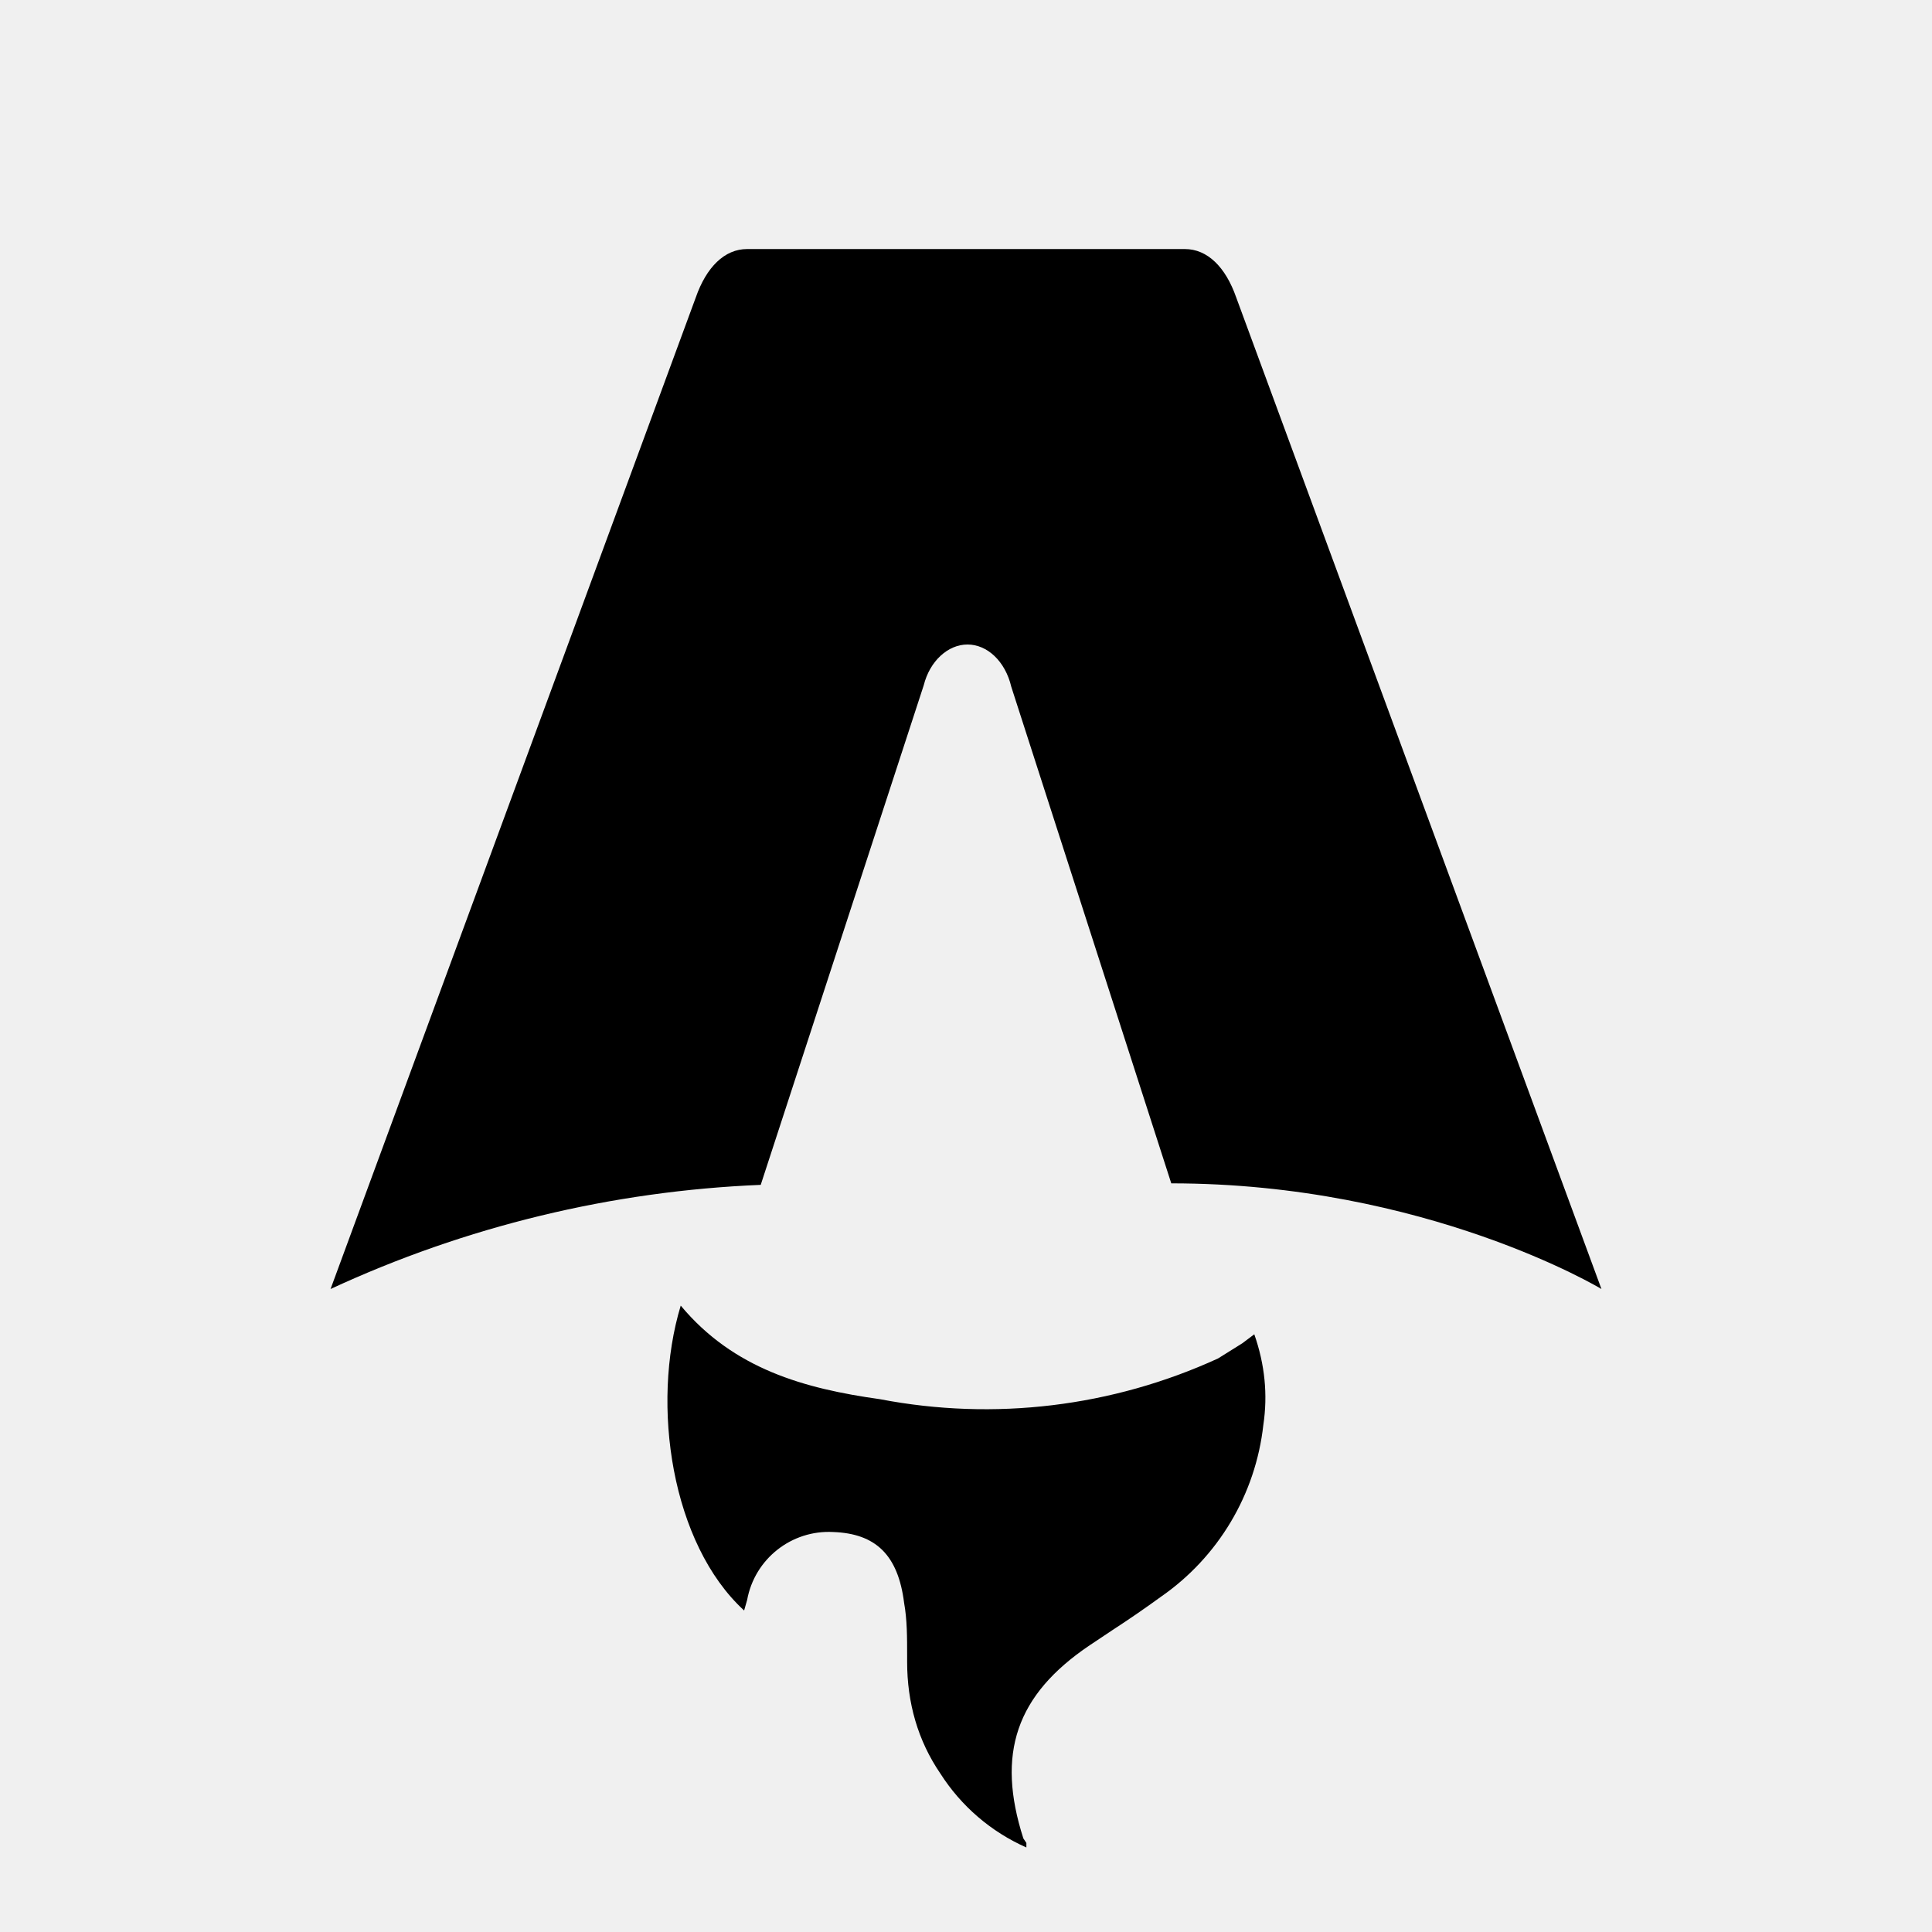
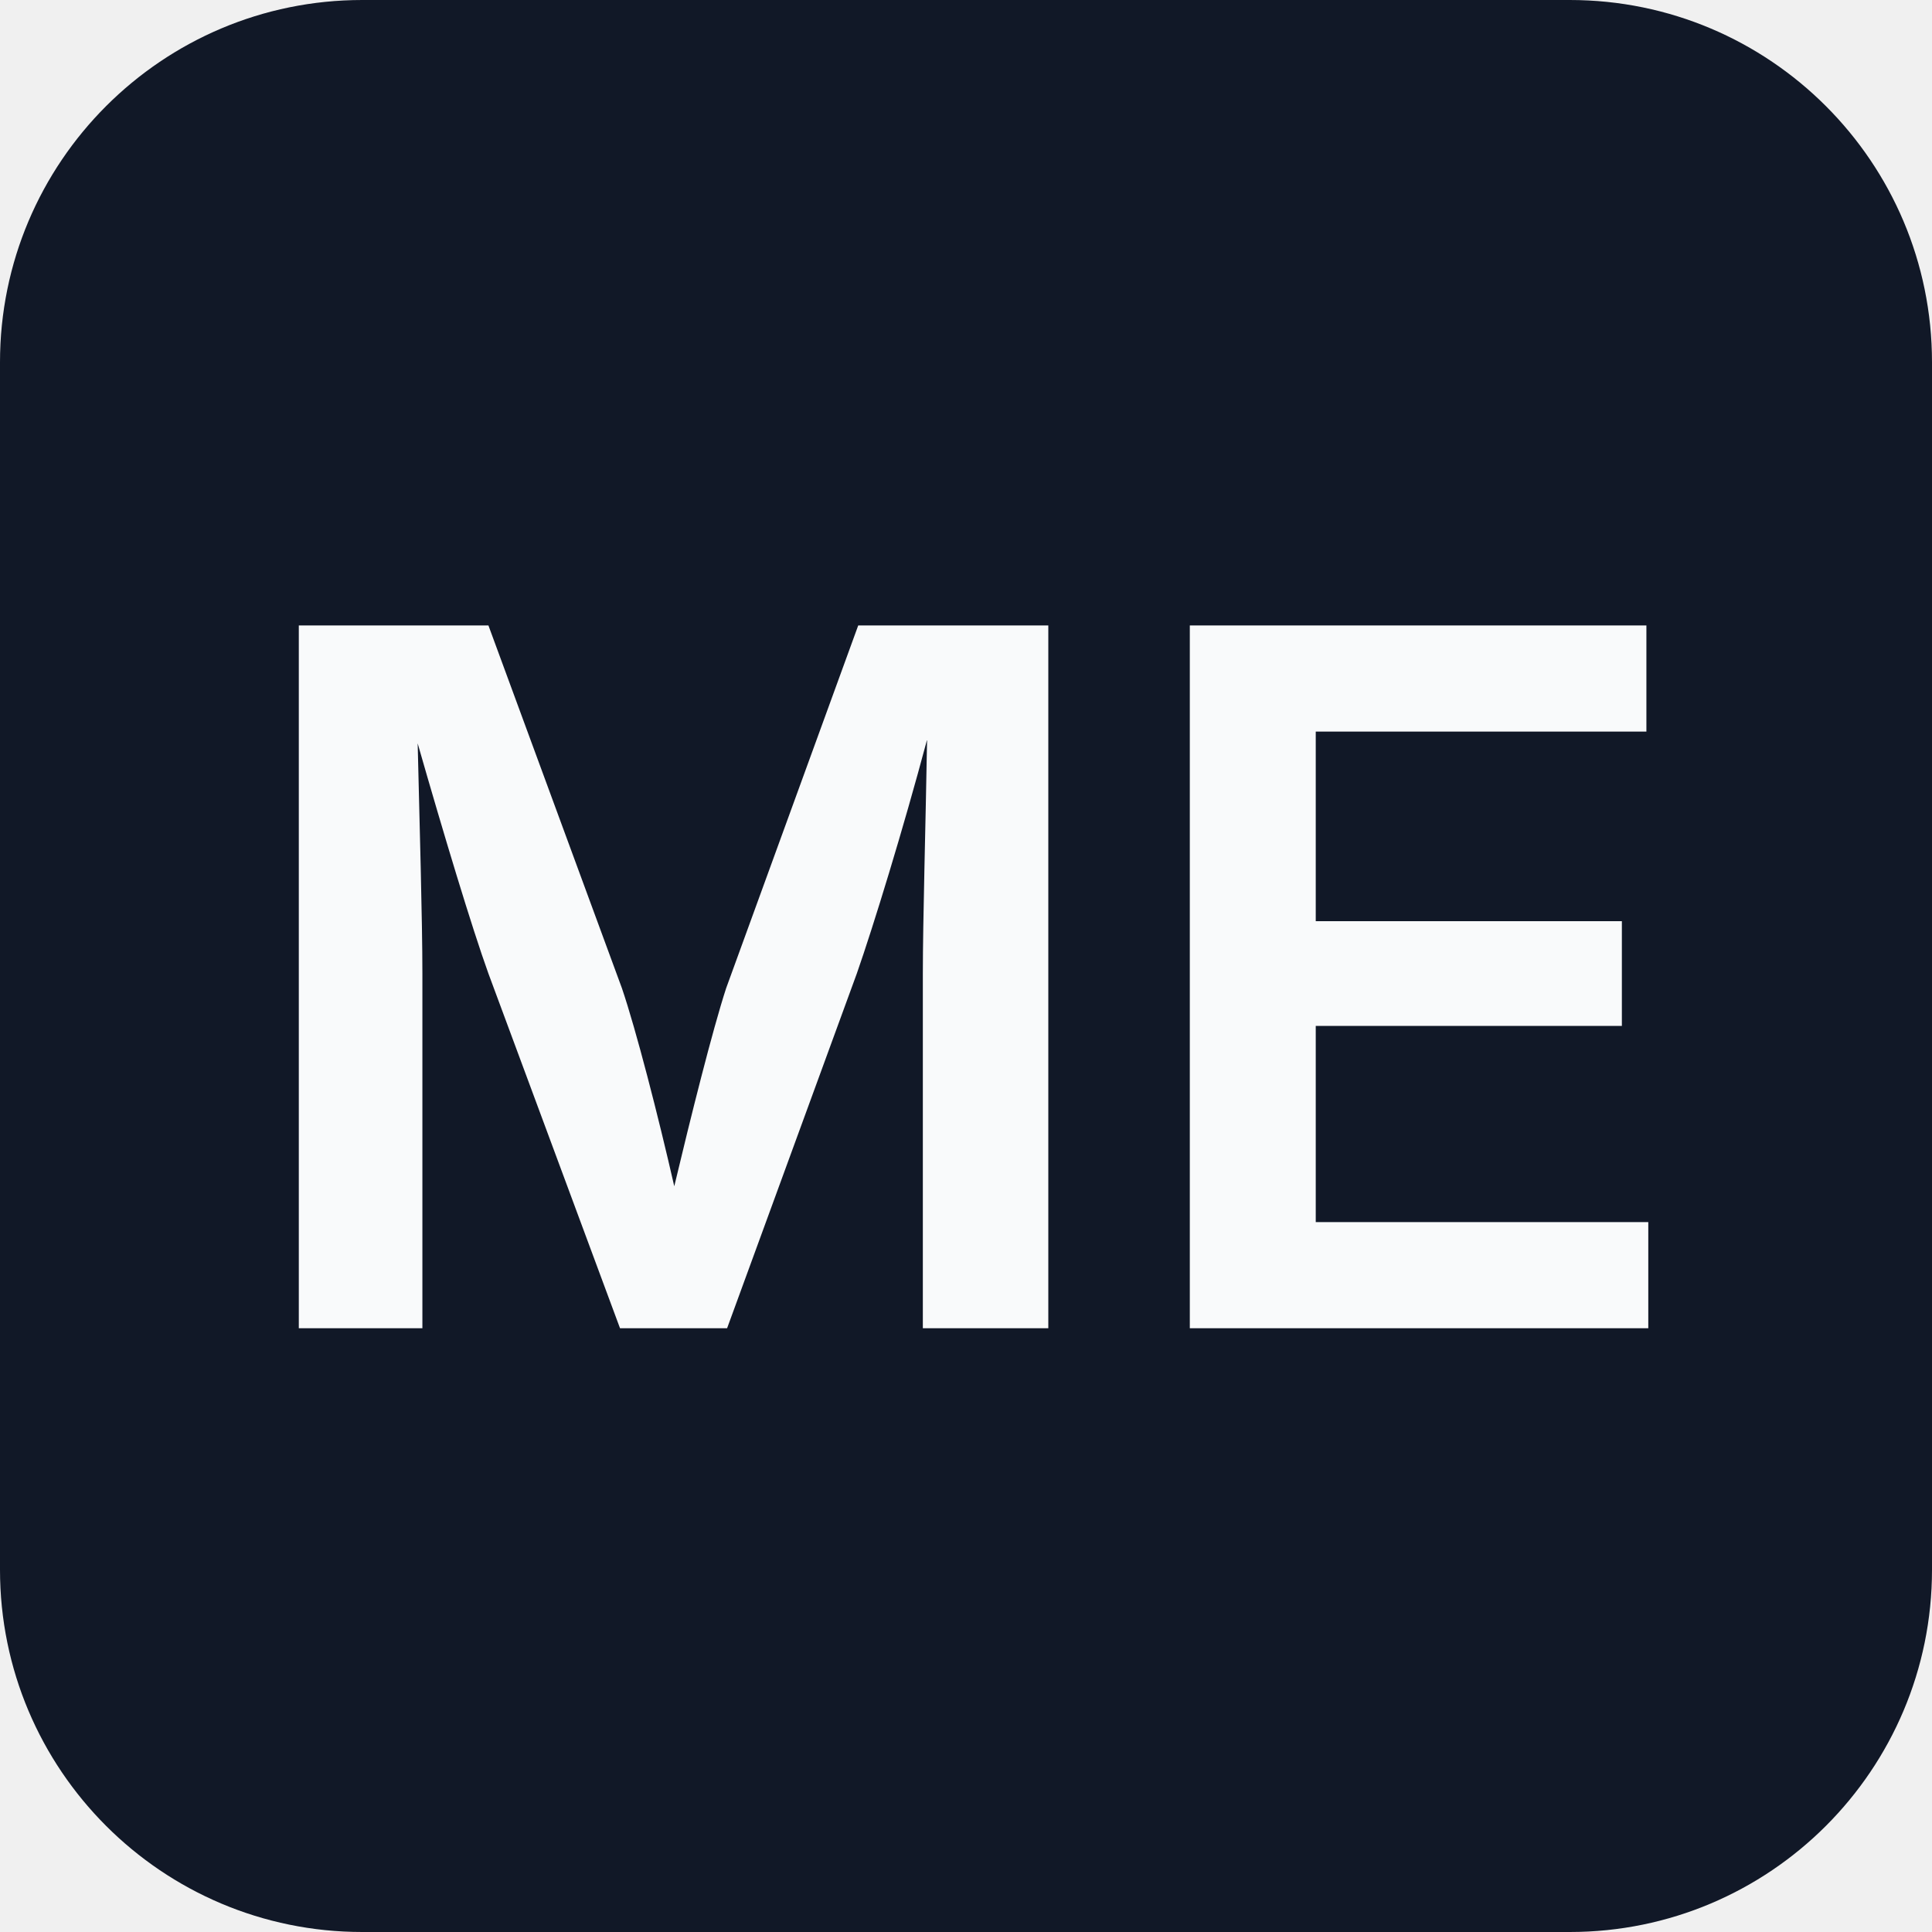
- <svg xmlns="http://www.w3.org/2000/svg" fill="none" viewBox="0 0 128 128">
-   <path d="M50.4 78.5a75.1 75.1 0 0 0-28.5 6.9l24.2-65.7c.7-2 1.9-3.2 3.4-3.2h29c1.5 0 2.7 1.2 3.4 3.2l24.2 65.7s-11.6-7-28.5-7L67 45.5c-.4-1.7-1.6-2.8-2.9-2.8-1.3 0-2.5 1.1-2.9 2.7L50.4 78.5Zm-1.1 28.2Zm-4.2-20.2c-2 6.6-.6 15.8 4.2 20.2a17.5 17.5 0 0 1 .2-.7 5.5 5.5 0 0 1 5.7-4.5c2.8.1 4.3 1.5 4.7 4.7.2 1.1.2 2.3.2 3.5v.4c0 2.7.7 5.2 2.2 7.4a13 13 0 0 0 5.7 4.9v-.3l-.2-.3c-1.8-5.6-.5-9.5 4.4-12.8l1.5-1a73 73 0 0 0 3.2-2.2 16 16 0 0 0 6.8-11.4c.3-2 .1-4-.6-6l-.8.6-1.6 1a37 37 0 0 1-22.4 2.7c-5-.7-9.7-2-13.2-6.2Z" />
+ <svg xmlns="http://www.w3.org/2000/svg" viewBox="0 0 128 128">
+   <rect width="128" height="128" rx="24" />
+   <text x="64" y="88" font-family="system-ui, -apple-system, sans-serif" font-size="64" font-weight="600" text-anchor="middle" fill="#FFF">ME</text>
  <style>
-         path { fill: #000; }
-         @media (prefers-color-scheme: dark) {
-             path { fill: #FFF; }
-         }
-     </style>
+     rect { fill: #111827; }
+     text { fill: #F9FAFB; }
+     @media (prefers-color-scheme: dark) {
+       rect { fill: #F9FAFB; }
+       text { fill: #111827; }
+     }
+   </style>
</svg>
